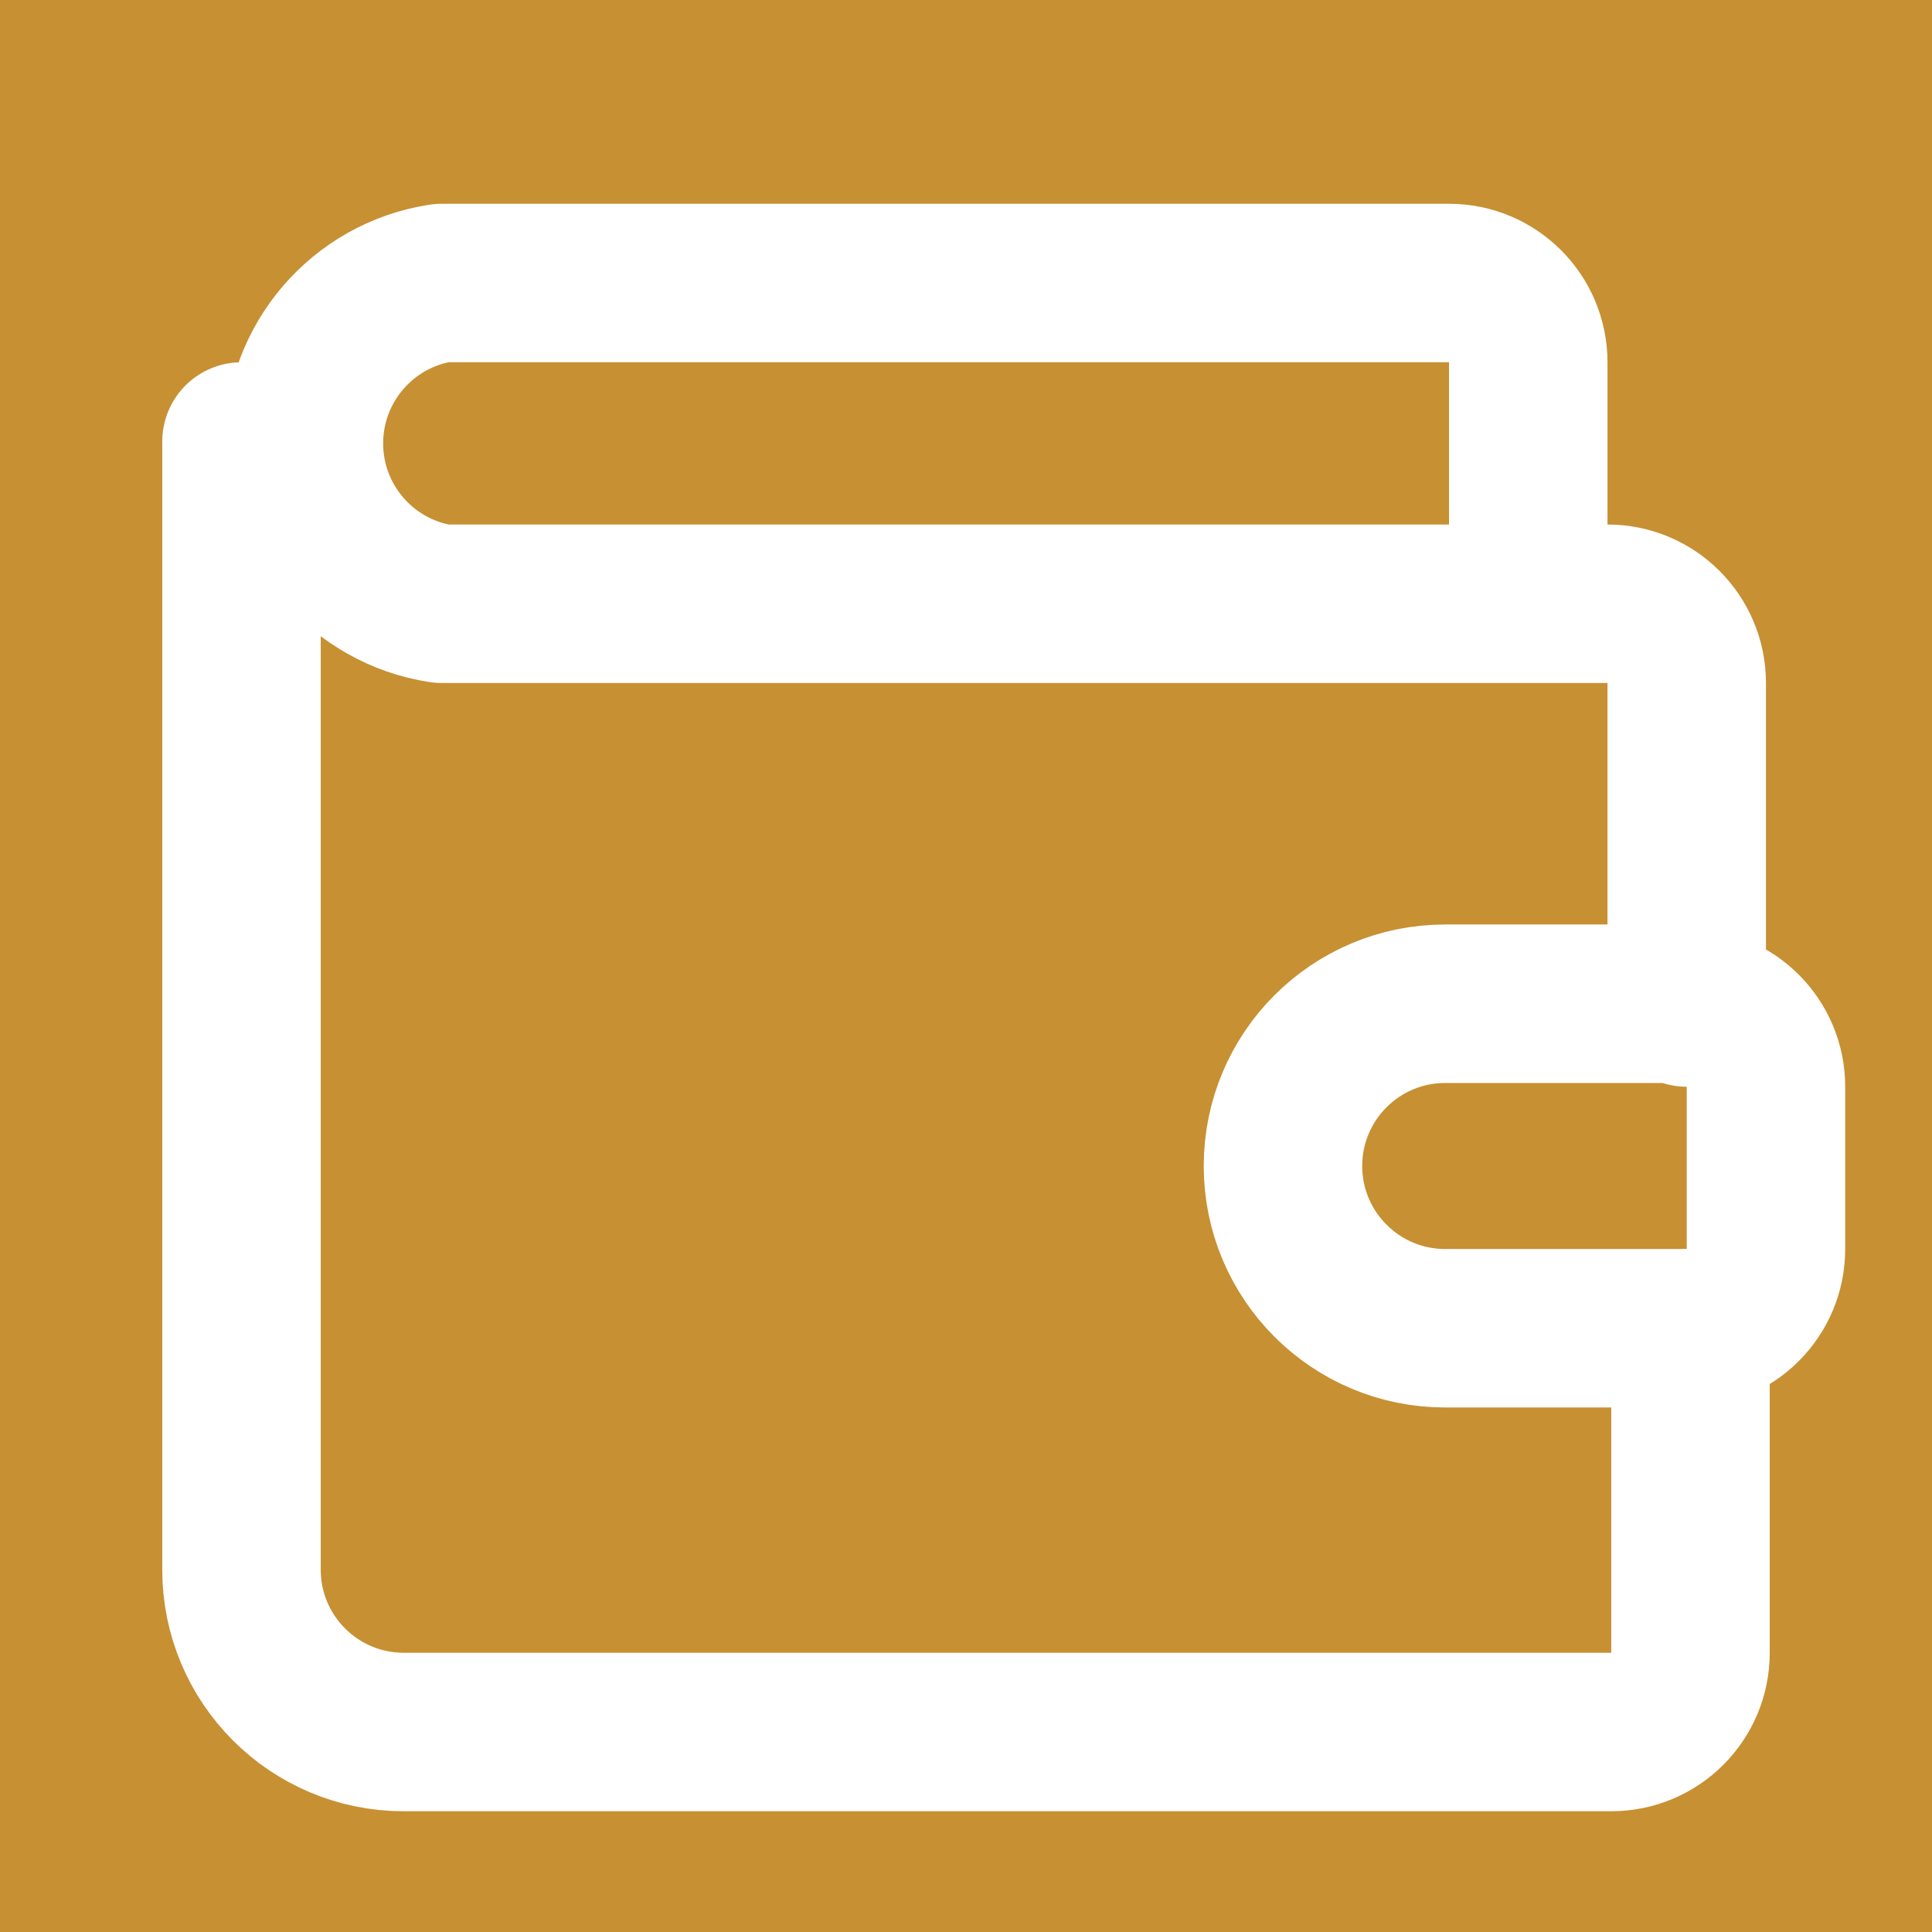
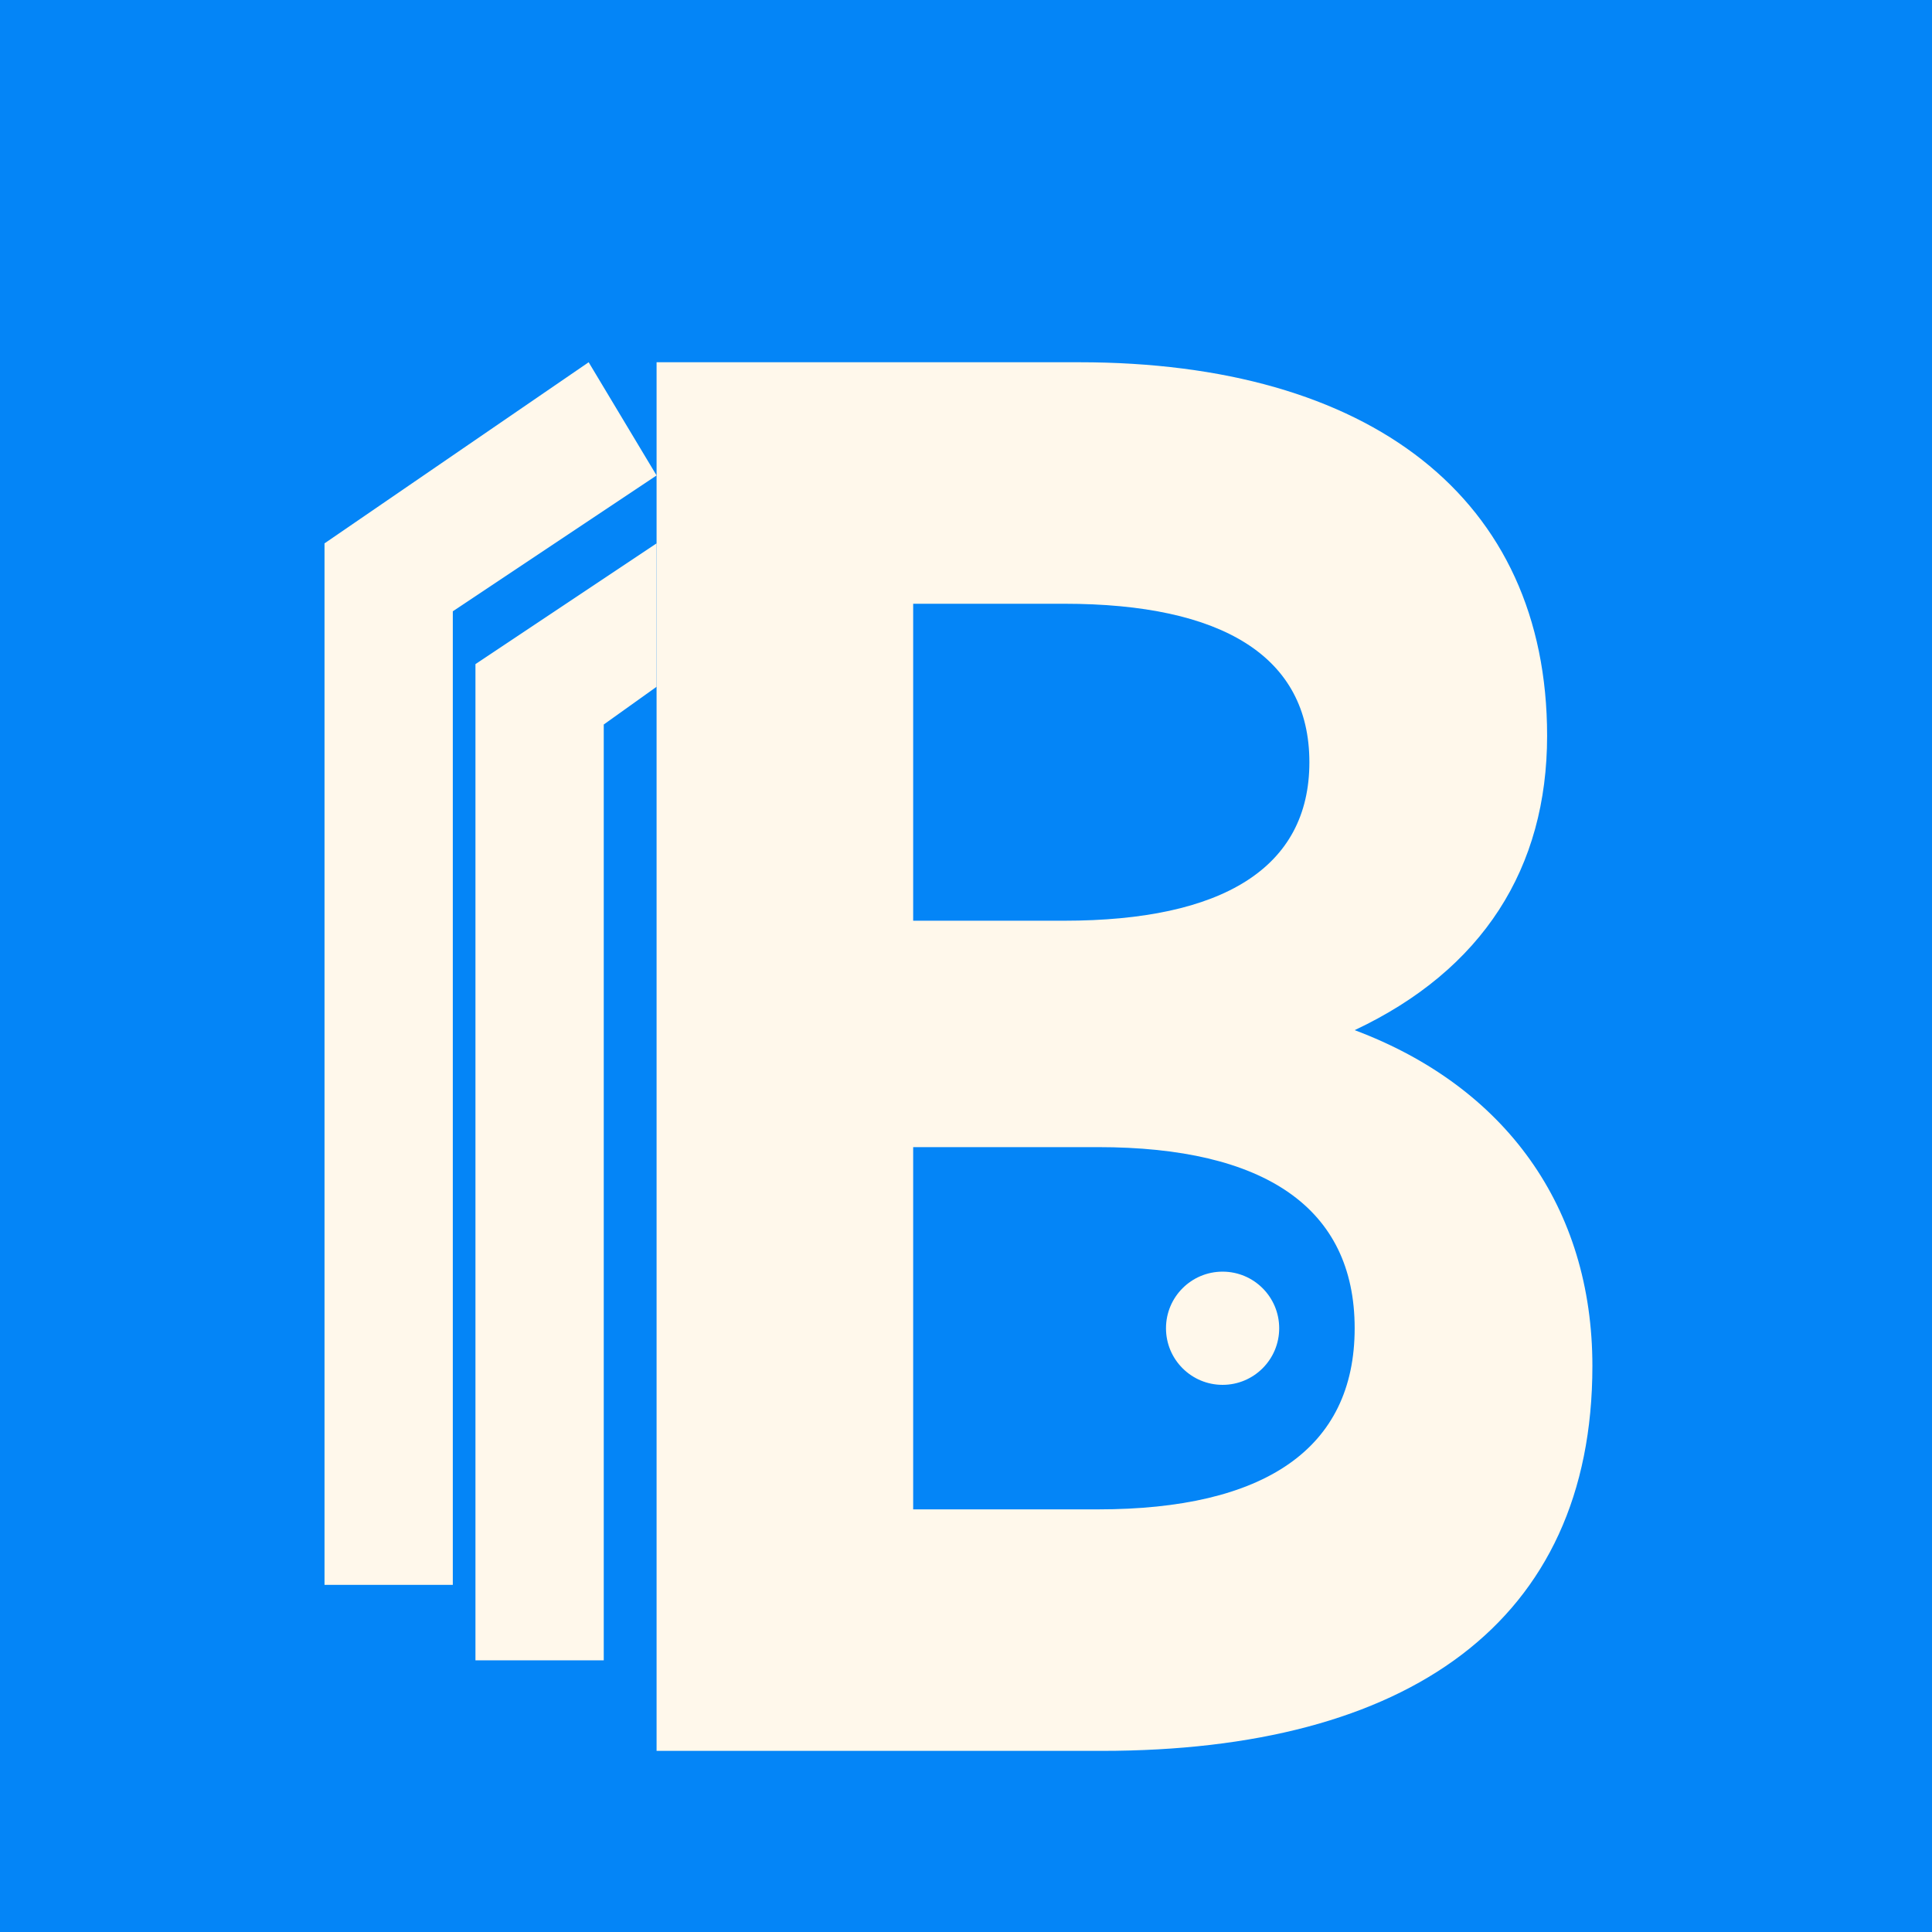
- <svg xmlns="http://www.w3.org/2000/svg" viewBox="0 0 512 512">
-   <rect width="512" height="512" fill="#C79032" />
-   <g fill="none" stroke="#fff" stroke-width="42" stroke-linecap="round" stroke-linejoin="round">
-     <path d="M405 149V96a21 21 0 0 0-21-21H117a43 43 0 0 0 0 85h309a21 21 0 0 1 21 21v85h-64a43 43 0 0 0 0 86h64a21 21 0 0 0 21-21v-43a21 21 0 0 0-21-21" />
-     <path d="M64 117v299a43 43 0 0 0 43 43h320a21 21 0 0 0 21-21v-86" />
-   </g>
+ <svg xmlns="http://www.w3.org/2000/svg" viewBox="0 0 512 512" role="img" aria-label="BALTHASAR logo">
+   <rect width="512" height="512" fill="#0485F7" />
+   <path fill="#FFF8EB" d="M86 144 156 96l18 30-54 36v258H86V144Zm40 32 48-32v38l-14 10v248h-34V176Z" />
+   <path fill="#FFF8EB" fill-rule="evenodd" d="M174 96h112c77 0 124 36 124 99 0 35-17 62-51 78 40 15 63 47 63 89 0 68-49 102-130 102H174V96Zm68 64v84h40c42 0 65-14 65-42s-23-42-65-42h-40Zm0 144v96h49c44 0 68-16 68-48s-24-48-68-48h-49Z" />
+   <circle cx="324" cy="352" r="15" fill="#FFF8EB" />
</svg>
